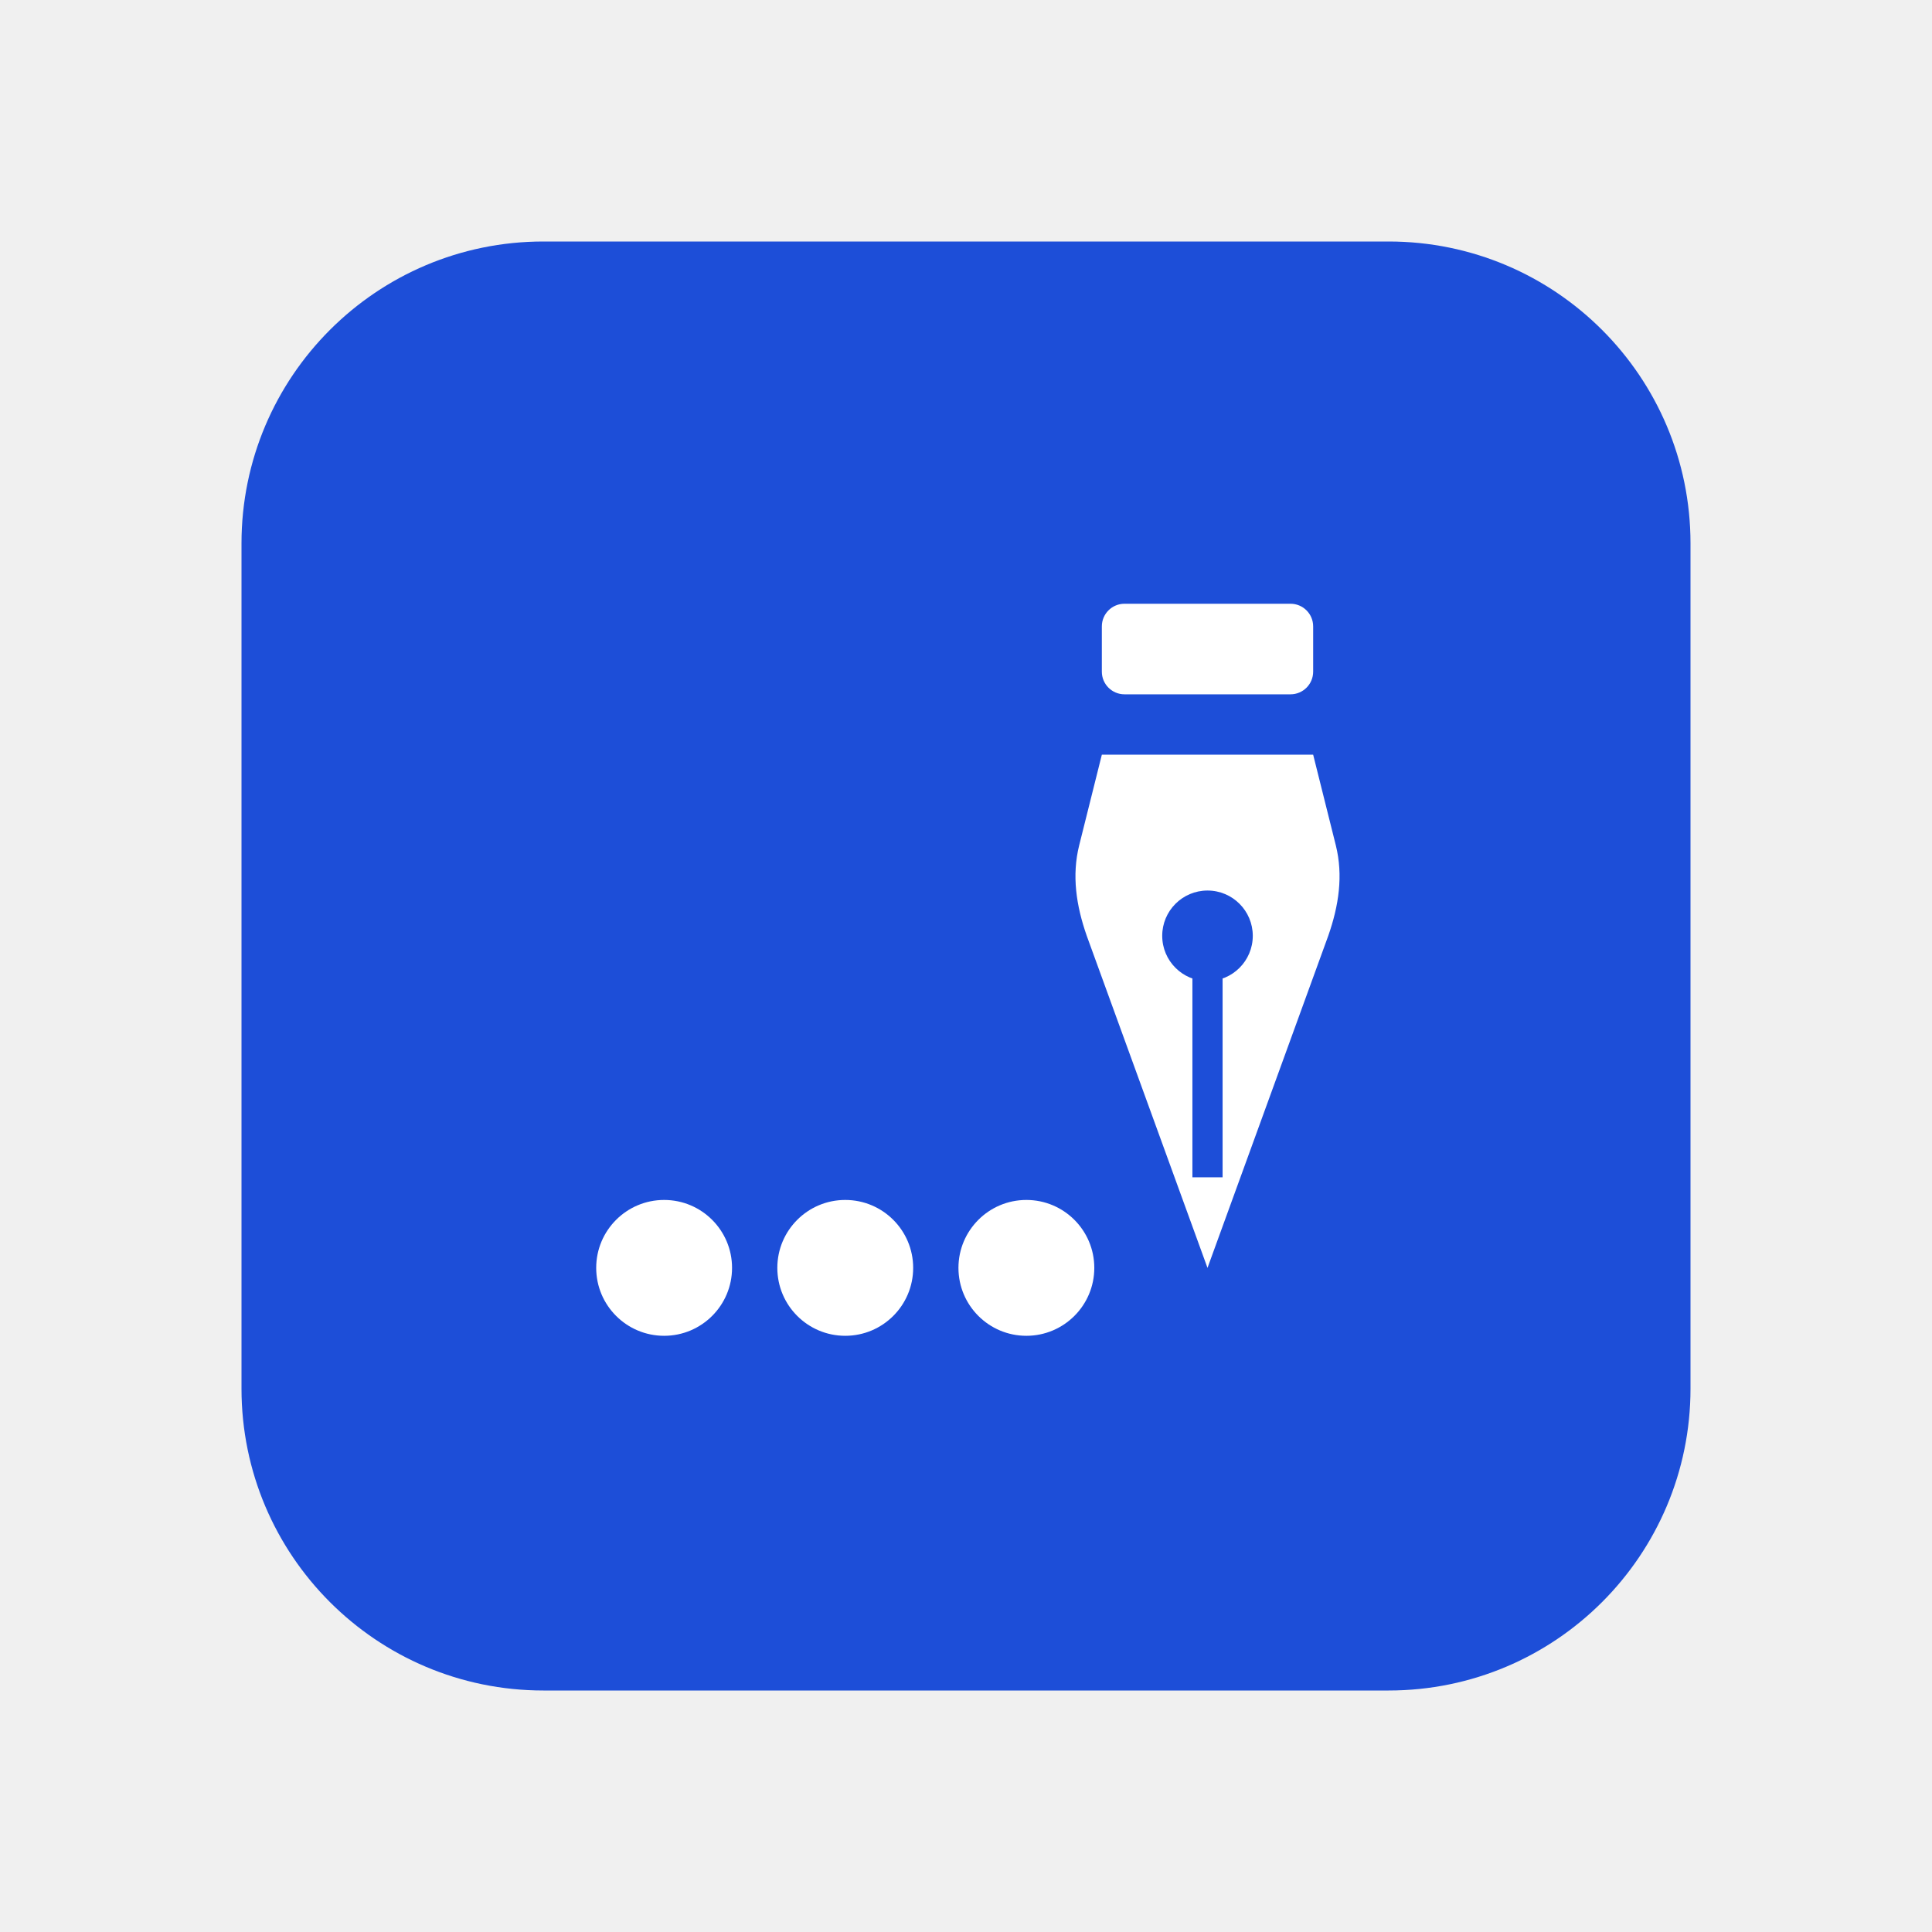
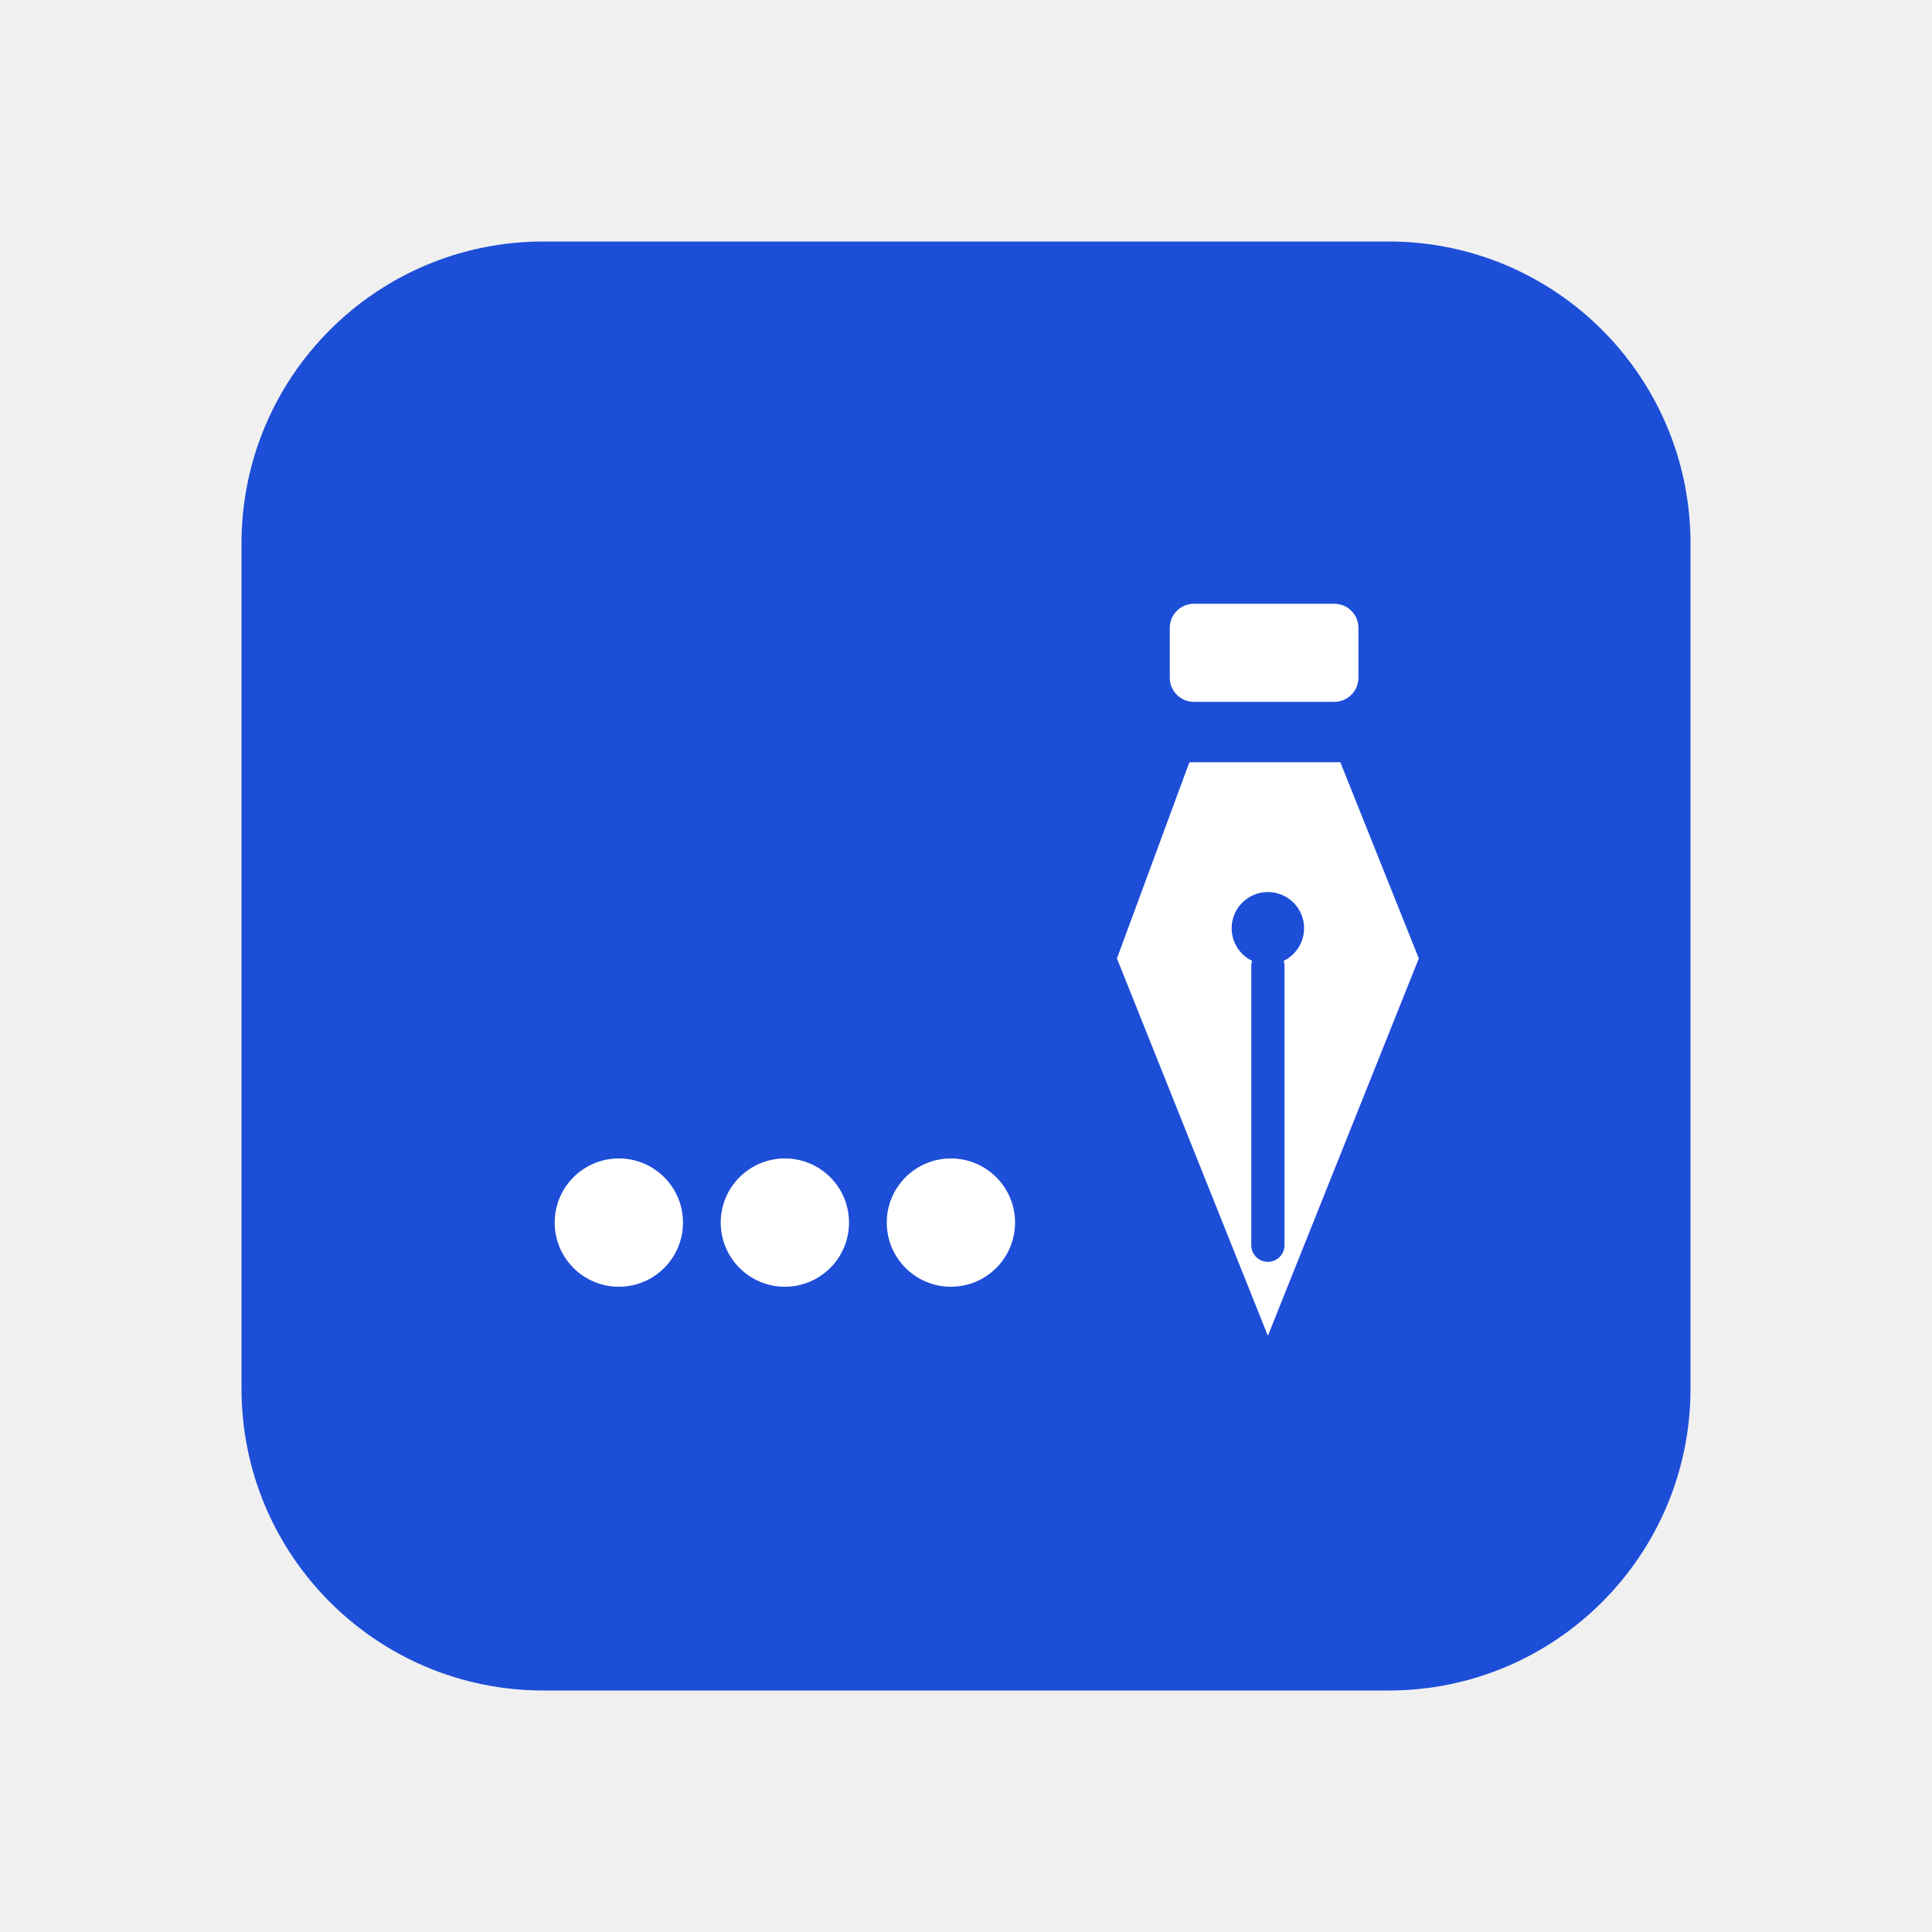
<svg xmlns="http://www.w3.org/2000/svg" width="128" height="128" viewBox="0 0 128 128">
  <rect x="16" y="16" width="96" height="96" rx="20" fill="#1d4ed8" />
-   <g fill="#ffffff">
-     <circle cx="44" cy="84" r="4.5" />
-     <circle cx="56" cy="84" r="4.5" />
-     <circle cx="68" cy="84" r="4.5" />
-     <rect x="73" y="40" width="14" height="6" rx="1.5" />
-     <path d="M80 84 L72 62 C71.3 60 71 58 71.5 56 L73 50 H87 L88.5 56 C89 58 88.7 60 88 62 Z" />
+   <g transform="translate(16 16)">
+     <circle cx="25" cy="65" r="4.25" fill="#ffffff" />
+     <circle cx="36" cy="65" r="4.25" fill="#ffffff" />
+     <circle cx="47" cy="65" r="4.25" fill="#ffffff" />
+     <rect x="61.5" y="24" width="12.5" height="6.5" rx="1.6" fill="#ffffff" />
+     <path d="M62.8 34.5 H72.8 L78 47.5 L68 72.5 L58 47.5 Z" fill="#ffffff" />
+     <circle cx="68" cy="45.5" r="2.4" fill="#1d4ed8" />
+     <path d="M68 48 V66.5" stroke="#1d4ed8" stroke-width="2.2" stroke-linecap="round" />
  </g>
-   <circle cx="80" cy="62" r="3" fill="#1d4ed8" />
-   <rect x="79" y="62" width="2" height="16" fill="#1d4ed8" />
</svg>
